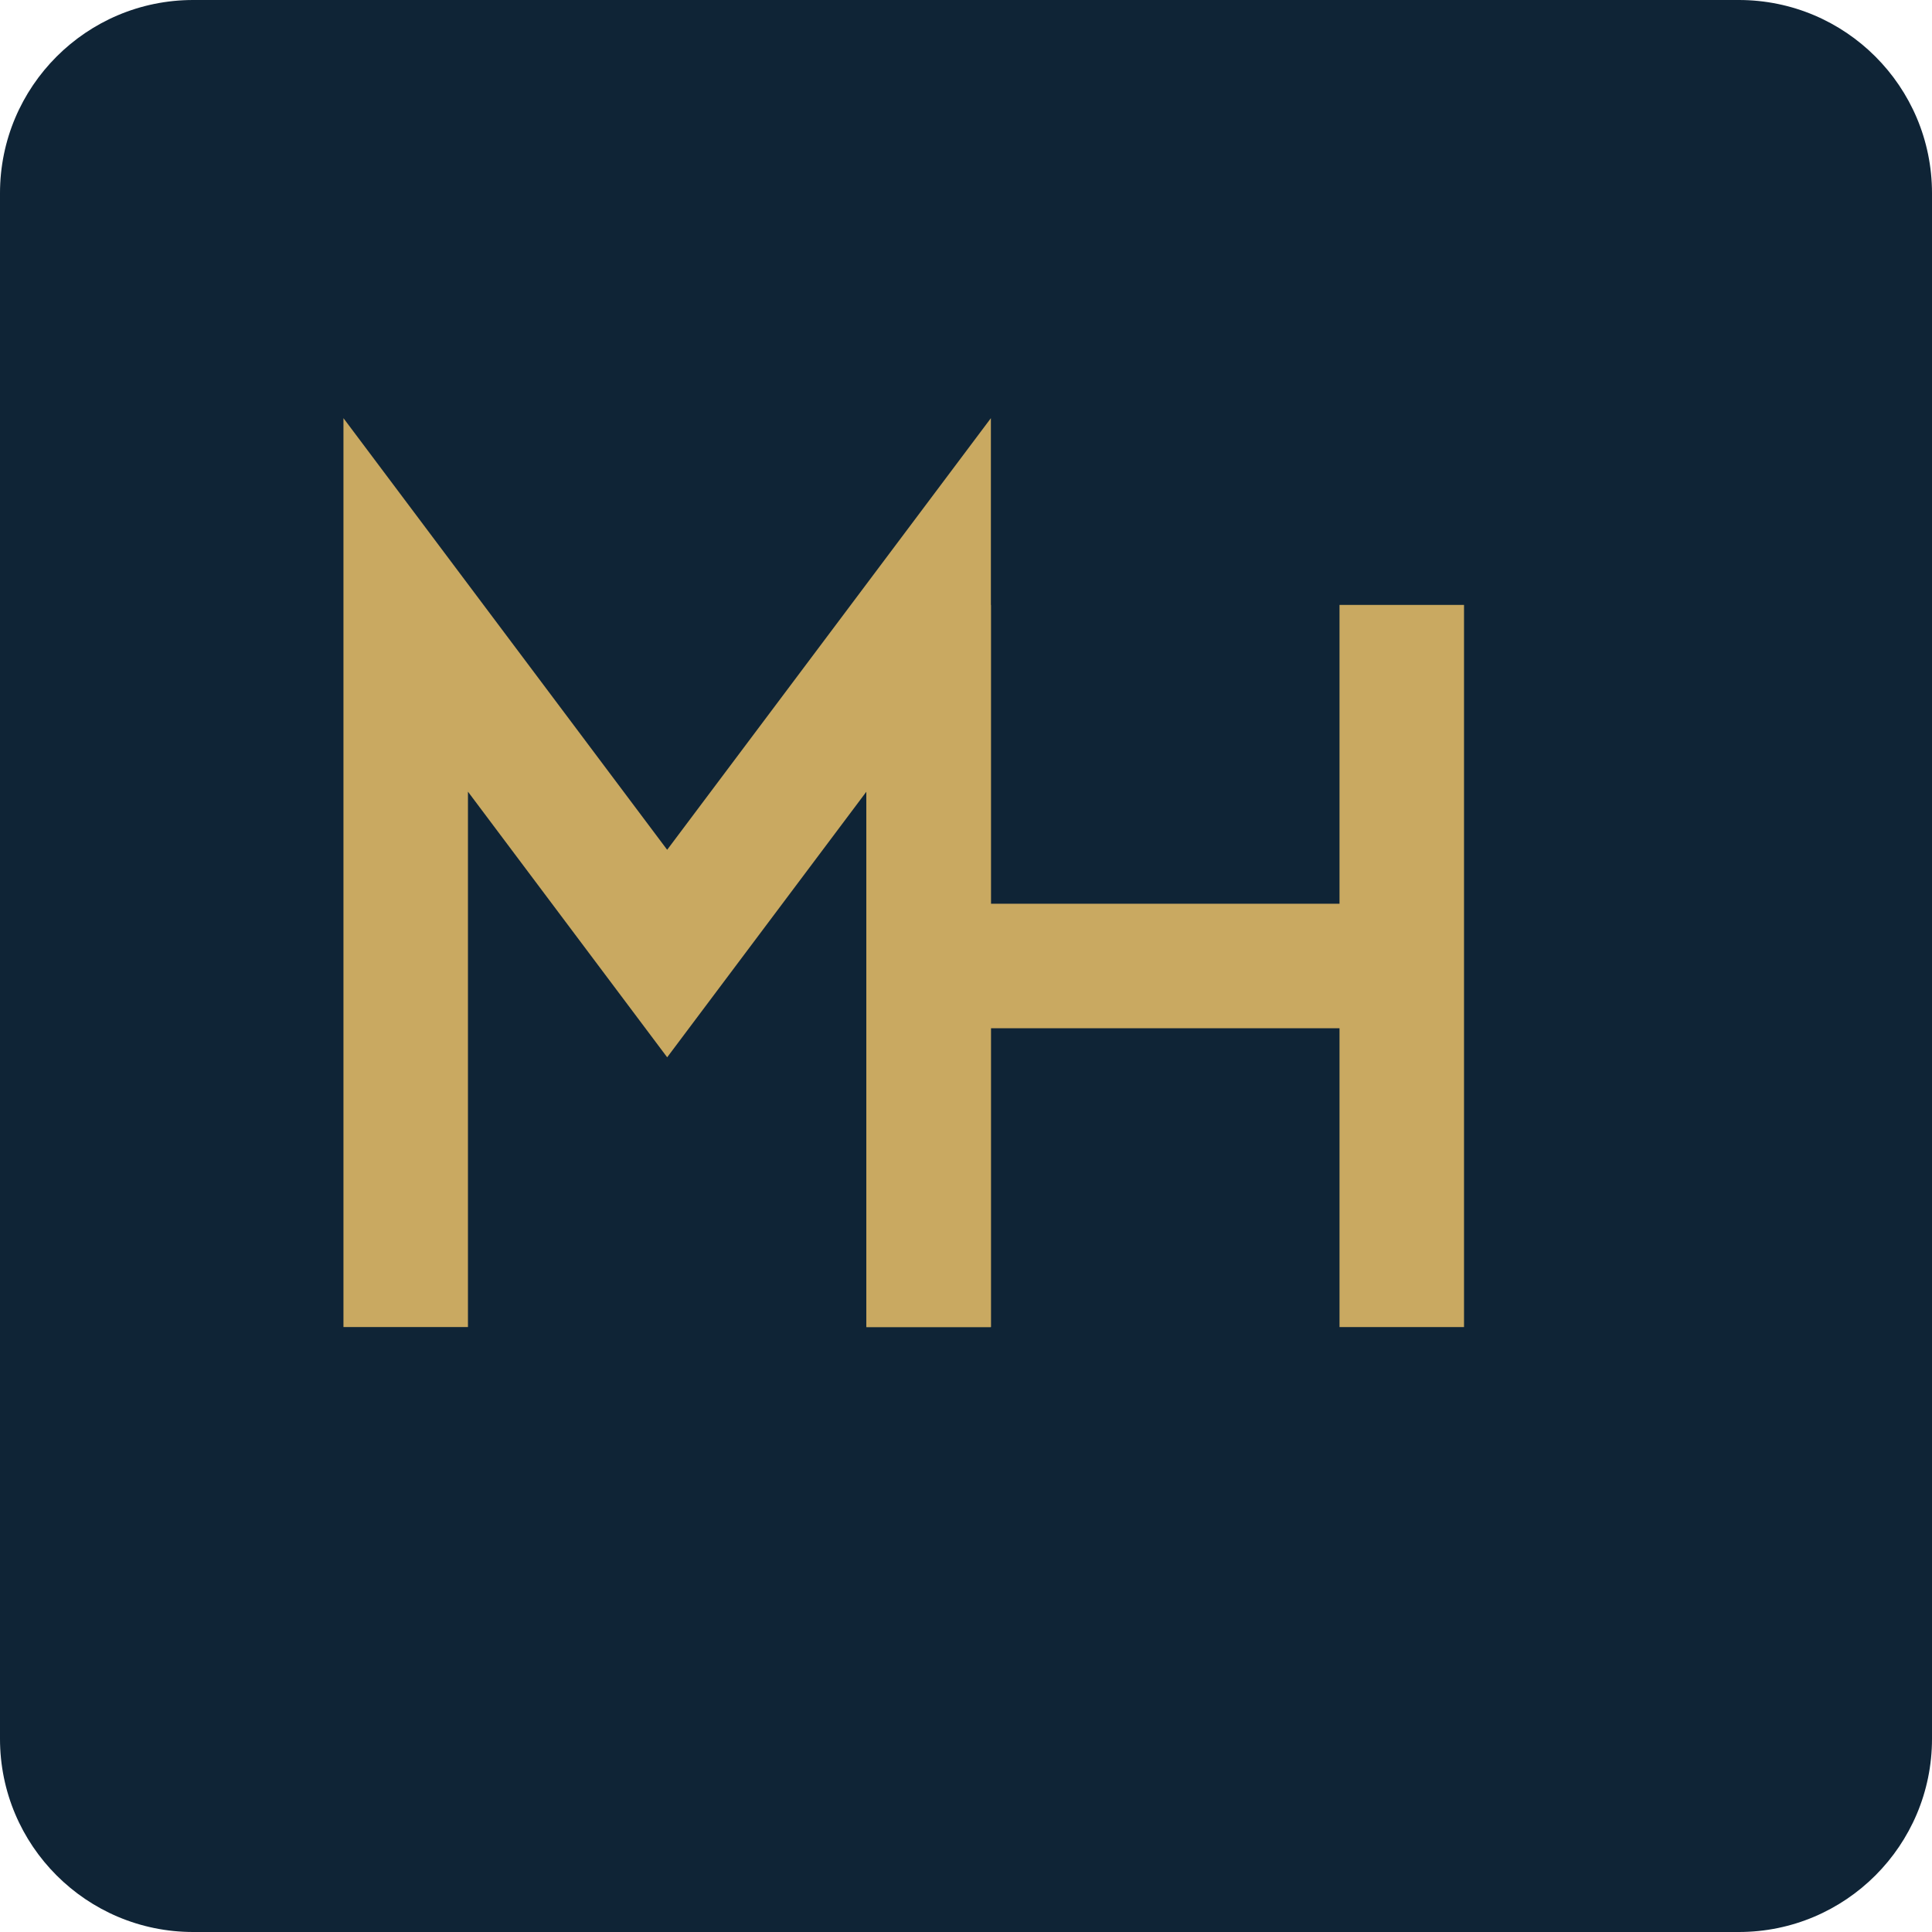
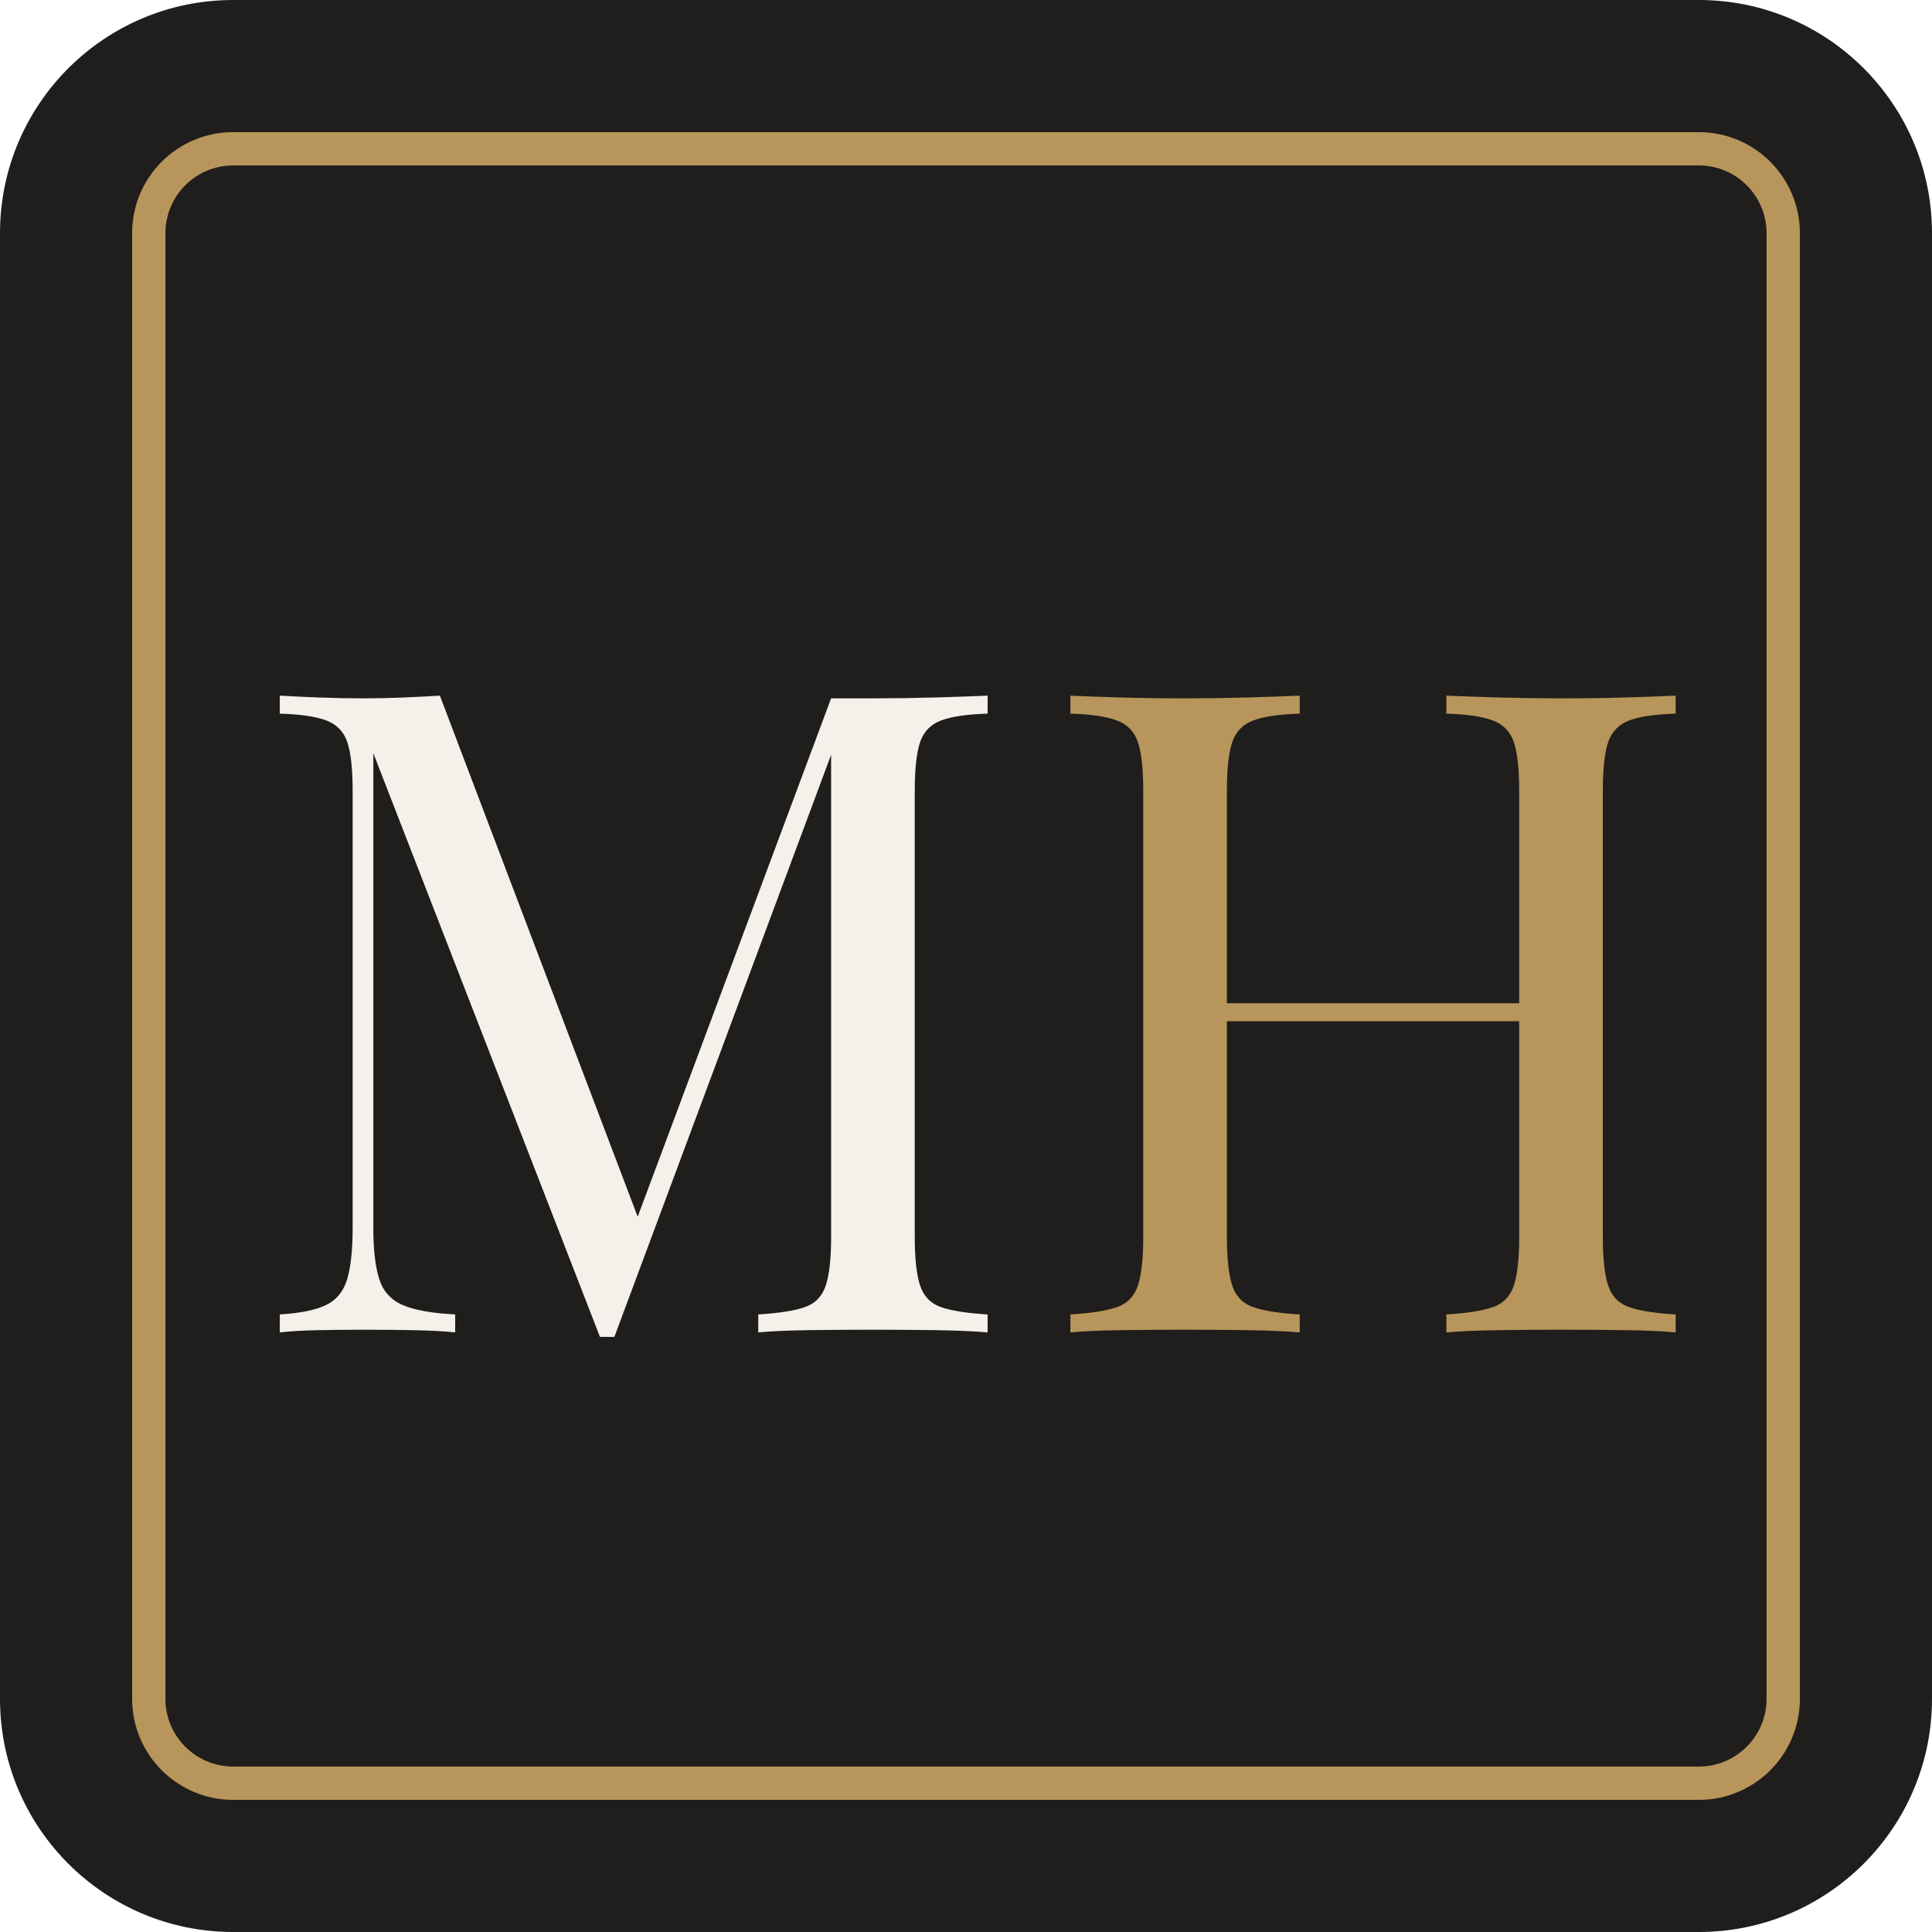
- <svg xmlns="http://www.w3.org/2000/svg" viewBox="0 0 256 256">
-   <rect width="256" height="256" rx="25.6" fill="#0F2436" />
-   <g transform="translate(37.26,40.56) scale(1.6498)">
-     <g fill="none" stroke-linejoin="miter" stroke-linecap="butt">
-       <path d="M10 82 L10 24 L31 52 L52 24 L52 82" stroke="#C9A961" stroke-width="10" />
-       <path d="M52 24 L52 82 M90 24 L90 82" stroke="#C9A961" stroke-width="10" />
+ <svg xmlns="http://www.w3.org/2000/svg" viewBox="0 0 43.5 43.5">
+   <rect x="0" y="0" width="43.5" height="43.5" rx="5.250" fill="#1F1E1C" />
+   <rect x="3.35" y="3.35" width="36.8" height="36.8" rx="1.900" fill="none" stroke="#B8955A" stroke-width="0.75" />
+   <g transform="matrix(20.25,0,0,-20.25,5.449219,30)">
+     <g transform="matrix(.001,0,0,-.001,0,0)">
+       <path d="M829-708V-688C806.333-687.333 789.167-684.833 777.5-680.5 765.833-676.167 758-668.167 754-656.5 750-644.833 748-626.667 748-602V-106C748-82 750-64 754-52 758-40 765.833-32 777.5-28 789.167-24 806.333-21.333 829-20V0C813.667-1.333 794.5-2.167 771.5-2.5 748.5-2.833 725.333-3 702-3 676-3 651.667-2.833 629-2.5 606.333-2.167 588-1.333 574 0V-20C596.667-21.333 613.833-24 625.5-28 637.167-32 645-40 649-52 653-64 655-82 655-106V-656L659-653 414 5H398L146-644V-116C146-92 148.167-73.167 152.5-59.5 156.833-45.833 165.5-36.167 178.5-30.5 191.5-24.833 211-21.333 237-20V0C225-1.333 209.333-2.167 190-2.5 170.667-2.833 152.333-3 135-3 118.333-3 101.5-2.833 84.5-2.5 67.5-2.167 53.333-1.333 42 0V-20C64.667-21.333 81.833-24.833 93.5-30.5 105.167-36.167 113-45.833 117-59.5 121-73.167 123-92 123-116V-602C123-626.667 121-644.833 117-656.5 113-668.167 105.167-676.167 93.5-680.5 81.833-684.833 64.667-687.333 42-688V-708C53.333-707.333 67.5-706.667 84.5-706 101.5-705.333 118.333-705 135-705 149.667-705 164.833-705.333 180.5-706 196.167-706.667 209.333-707.333 220-708L447-110 430-102 655-705C663-705 670.833-705 678.5-705 686.167-705 694-705 702-705 725.333-705 748.5-705.333 771.5-706 794.5-706.667 813.667-707.333 829-708Z" fill="#F4F1EA" />
    </g>
-     <rect x="52" y="48" width="38" height="10" fill="#C9A961" />
+   </g>
+   <g transform="matrix(20.25,0,0,-20.25,23.25,30)">
+     <g transform="matrix(.001,0,0,-.001,0,0)">
+       <path d="M460 0V-20C482.667-21.333 499.833-24 511.5-28 523.167-32 531-40 535-52 539-64 541-82 541-106V-602C541-626.667 539-644.833 535-656.5 531-668.167 523.167-676.167 511.5-680.5 499.833-684.833 482.667-687.333 460-688V-708C475.333-707.333 494.667-706.667 518-706 541.333-705.333 564.333-705 587-705 613-705 637.333-705.333 660-706 682.667-706.667 701-707.333 715-708V-688C692.333-687.333 675.167-684.833 663.5-680.5 651.833-676.167 644-668.167 640-656.5 636-644.833 634-626.667 634-602V-106C634-82 636-64 640-52 644-40 651.833-32 663.5-28 675.167-24 692.333-21.333 715-20V0C701-1.333 682.667-2.167 660-2.5 637.333-2.833 613-3 587-3 564.333-3 541.333-2.833 518-2.5 494.667-2.167 475.333-1.333 460 0ZM42 0V-20C64.667-21.333 81.833-24 93.5-28 105.167-32 113-40 117-52 121-64 123-82 123-106V-602C123-626.667 121-644.833 117-656.5 113-668.167 105.167-676.167 93.5-680.5 81.833-684.833 64.667-687.333 42-688V-708C56-707.333 74.333-706.667 97-706 119.667-705.333 144-705 170-705 193.333-705 216.5-705.333 239.5-706 262.5-706.667 281.667-707.333 297-708V-688C274.333-687.333 257.167-684.833 245.5-680.5 233.833-676.167 226-668.167 222-656.5 218-644.833 216-626.667 216-602V-106C216-82 218-64 222-52 226-40 233.833-32 245.5-28 257.167-24 274.333-21.333 297-20V0C281.667-1.333 262.5-2.167 239.5-2.5 216.5-2.833 193.333-3 170-3 144-3 119.667-2.833 97-2.5 74.333-2.167 56-1.333 42 0ZM181-346V-366H576V-346H181Z" fill="#B8955A" />
+     </g>
  </g>
</svg>
